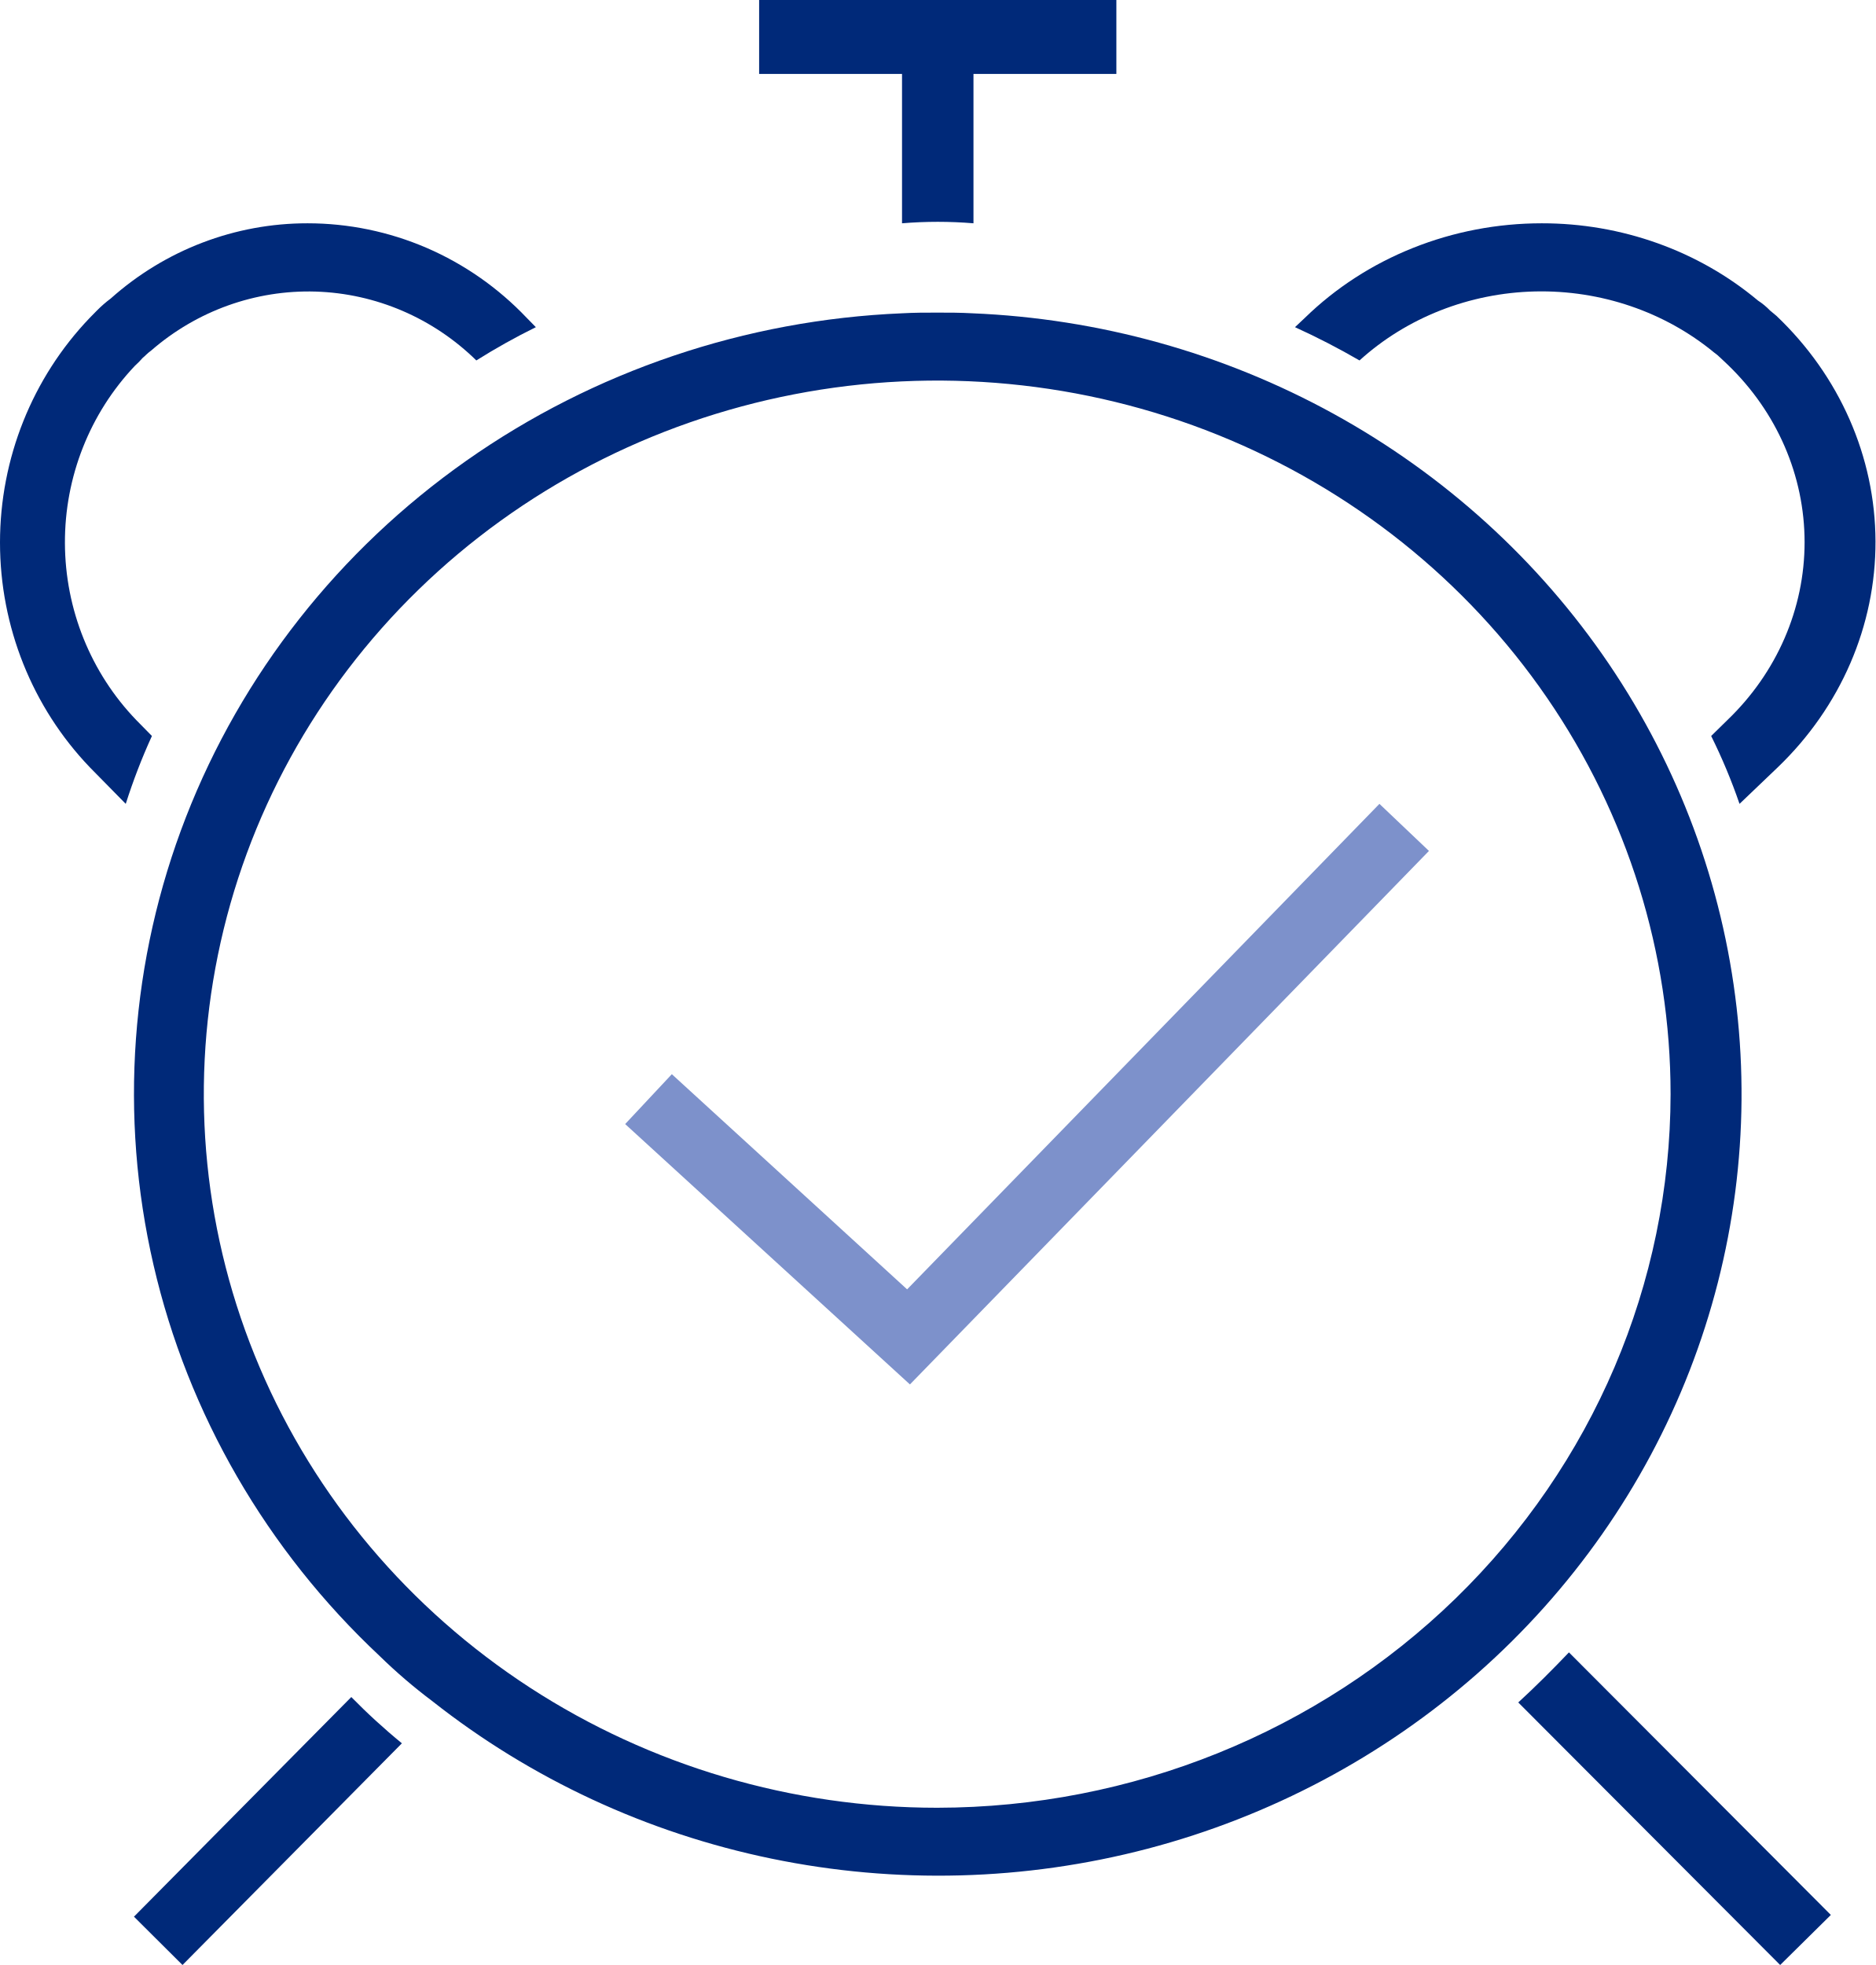
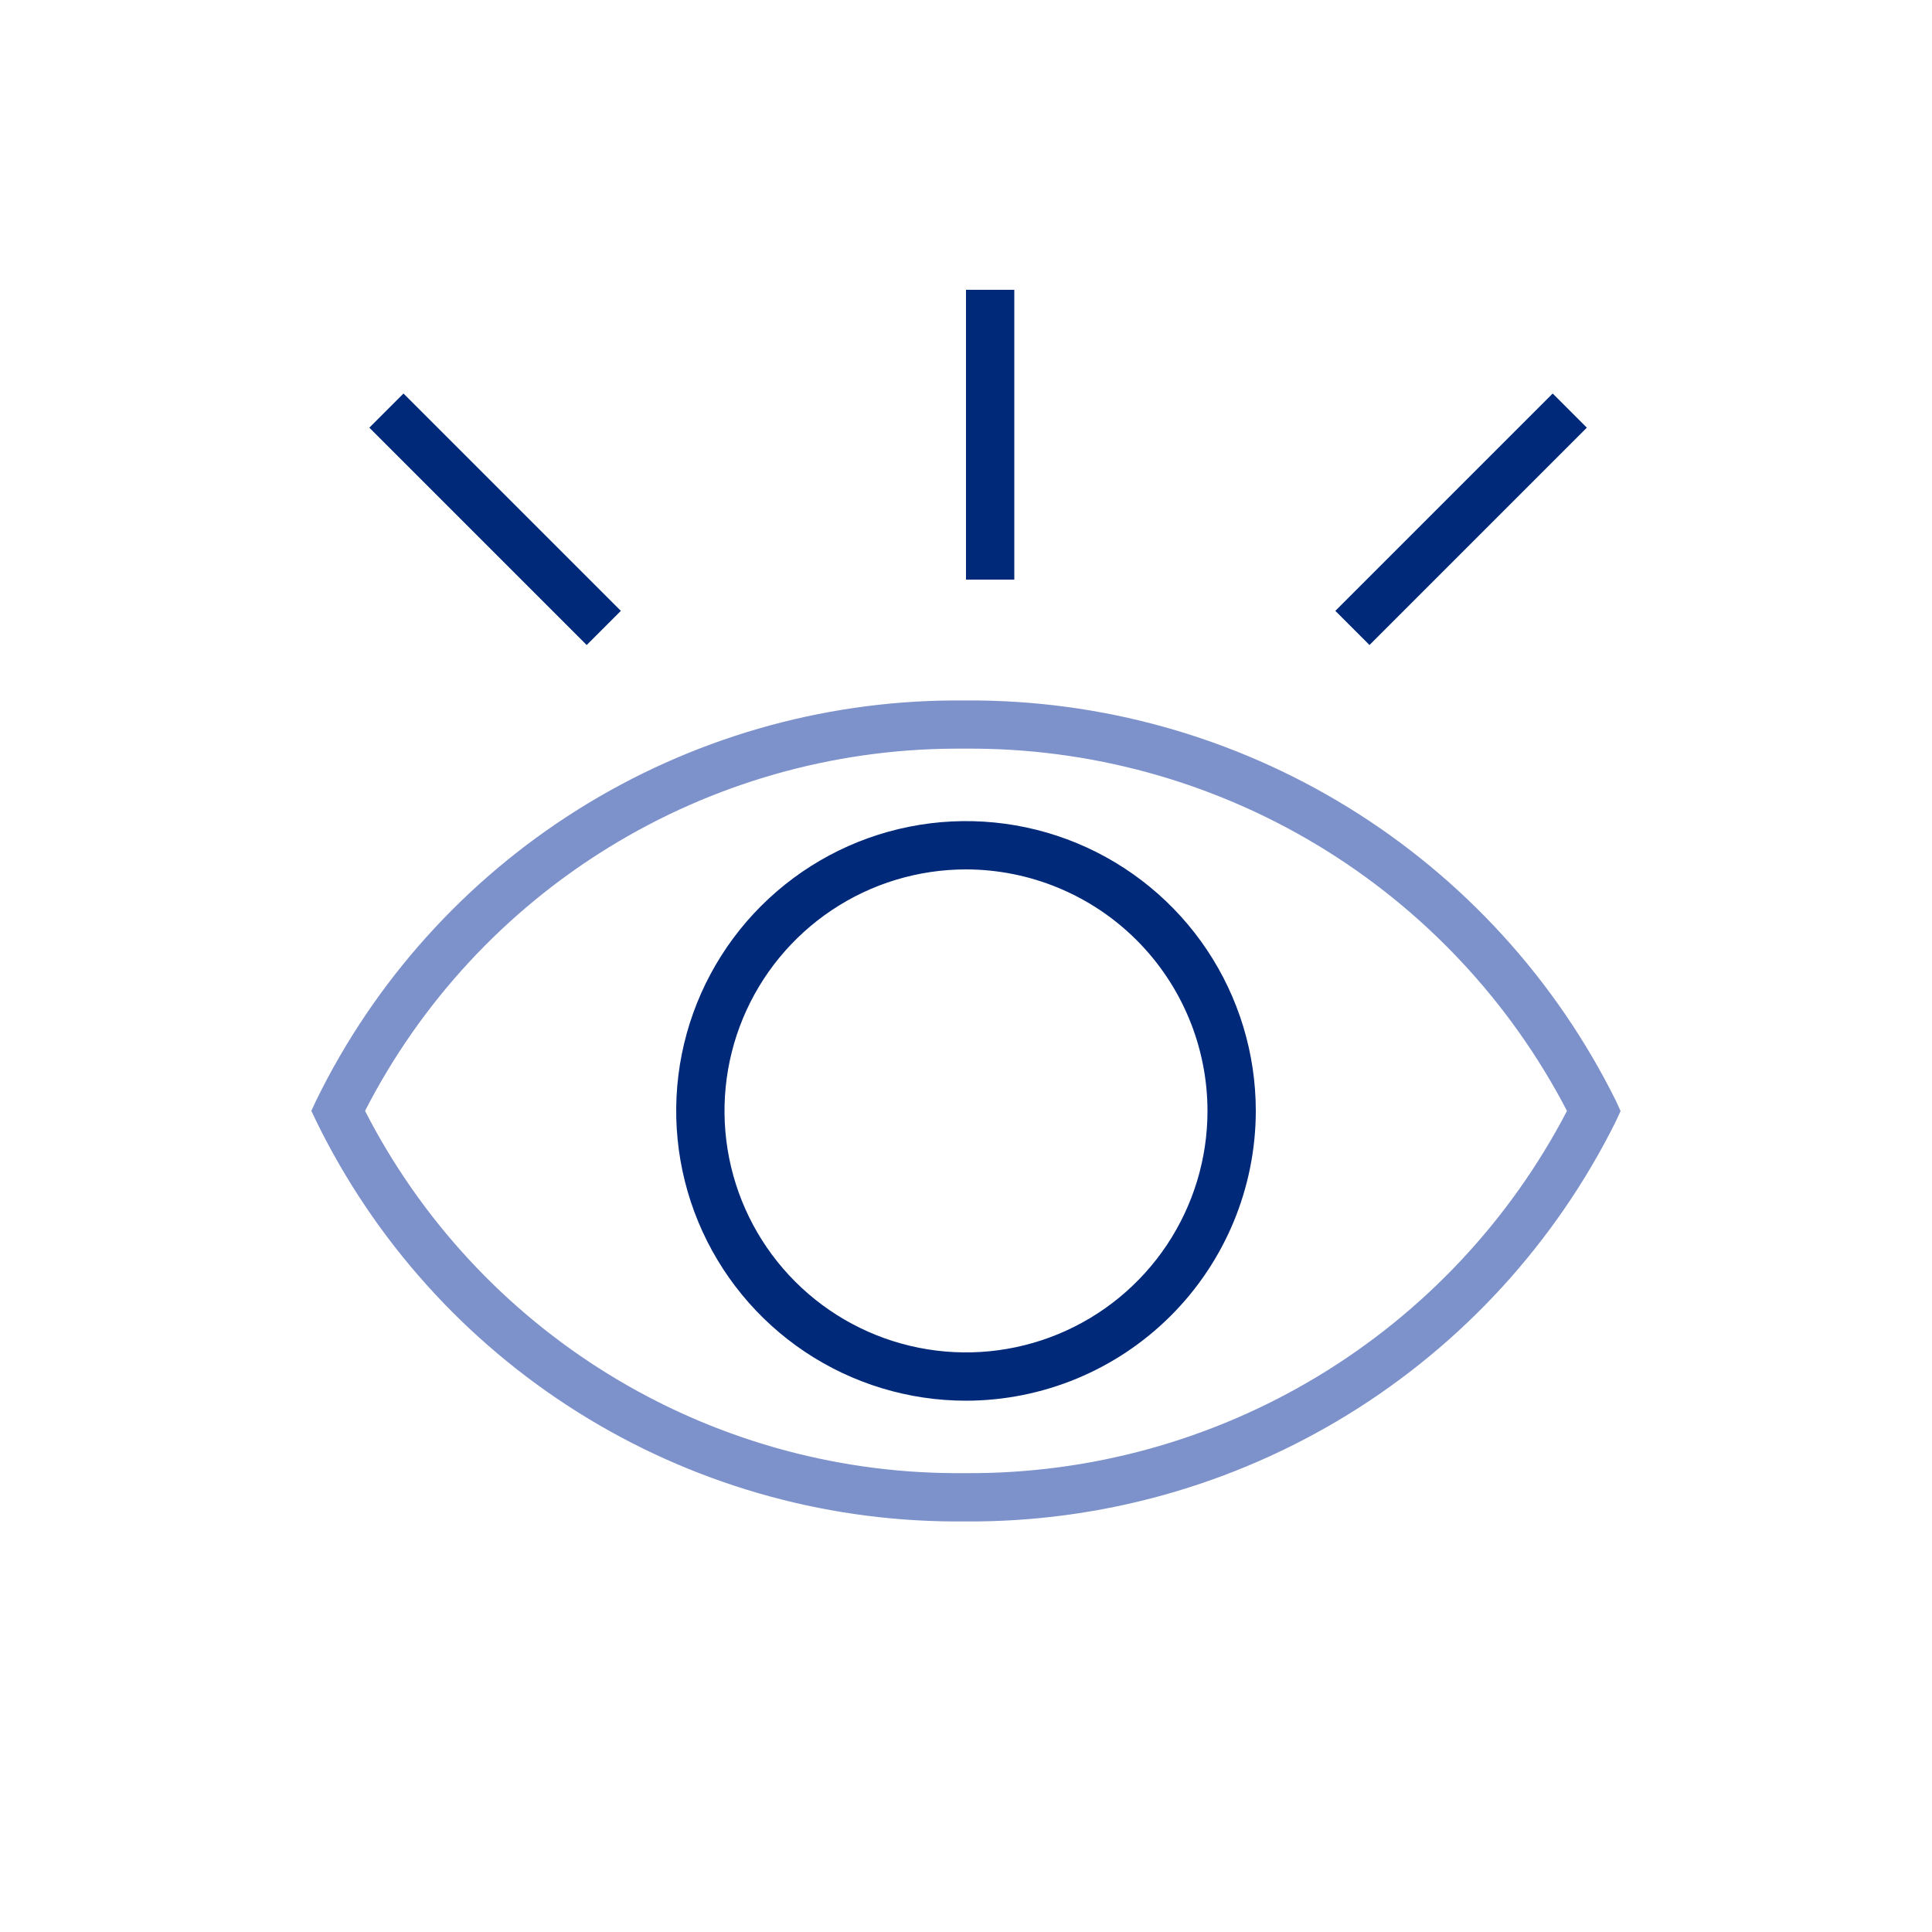
- <svg xmlns="http://www.w3.org/2000/svg" width="42" height="44" viewBox="0 0 42 44" fill="none">
-   <path d="M41 42.879L39.865 44L34 38.121C34.384 37.769 34.767 37.385 35.135 37L41 42.879Z" fill="#002979" />
-   <path d="M7.867 38C8.226 38.366 8.604 38.712 9 39.036L4.087 44L3 42.918L7.867 38Z" fill="#002979" />
-   <path d="M25 0H17V1.656H20.2V5C20.733 4.956 21.267 4.956 21.8 5V1.656H25V0Z" fill="#002979" />
-   <path d="M12 7.326C11.543 7.551 11.098 7.8 10.667 8.071C9.698 7.12 8.415 6.571 7.07 6.529C5.724 6.488 4.411 6.958 3.387 7.848C3.285 7.922 3.255 7.967 3.197 8.012C3.142 8.075 3.083 8.135 3.021 8.191C2.011 9.256 1.448 10.681 1.454 12.162C1.459 13.643 2.032 15.064 3.05 16.122L3.402 16.48C3.176 16.974 2.981 17.482 2.816 18L2.01 17.18C0.721 15.834 0 14.028 0 12.149C0 10.269 0.721 8.464 2.01 7.117L2.171 6.953C2.267 6.856 2.37 6.766 2.479 6.685C3.699 5.596 5.266 4.998 6.888 5C7.804 5 8.71 5.187 9.553 5.55C10.396 5.914 11.159 6.447 11.795 7.117L12 7.326Z" fill="#002979" />
-   <path d="M39.813 17.18L38.955 18C38.777 17.482 38.565 16.974 38.32 16.48L38.685 16.122C39.793 15.058 40.412 13.629 40.412 12.141C40.412 10.654 39.793 9.225 38.685 8.161L38.527 8.012C38.483 7.968 38.435 7.928 38.384 7.892C37.278 6.981 35.848 6.493 34.377 6.526C32.906 6.56 31.503 7.111 30.445 8.071C29.977 7.8 29.495 7.551 29 7.326L29.222 7.117C29.909 6.447 30.733 5.914 31.644 5.551C32.555 5.187 33.535 5 34.526 5C36.311 4.998 38.035 5.613 39.368 6.73C39.467 6.794 39.557 6.869 39.638 6.953L39.781 7.072C41.197 8.417 41.994 10.23 42 12.12C42.006 14.011 41.22 15.828 39.813 17.18Z" fill="#002979" />
-   <path d="M20.377 31L14 25.17L15.045 24.053L20.314 28.871L30.891 18L32 19.054L20.377 31Z" fill="#7D91CB" />
-   <path d="M21.77 7.015C21.504 7 21.253 7 20.988 7C20.722 7 20.471 7 20.206 7.015C16.69 7.162 13.297 8.31 10.445 10.315C7.594 12.32 5.41 15.096 4.164 18.297C2.919 21.498 2.666 24.985 3.438 28.325C4.209 31.665 5.972 34.711 8.506 37.085C8.874 37.444 9.266 37.78 9.679 38.09C11.89 39.835 14.495 41.045 17.28 41.619C20.065 42.194 22.951 42.117 25.7 41.396C28.448 40.674 30.982 39.327 33.092 37.467C35.201 35.607 36.827 33.286 37.835 30.696C38.843 28.105 39.205 25.319 38.89 22.566C38.575 19.813 37.593 17.172 36.025 14.86C34.456 12.548 32.346 10.632 29.868 9.268C27.39 7.904 24.614 7.132 21.77 7.015V7.015ZM20.988 40.479C17.739 40.479 14.564 39.542 11.863 37.786C9.162 36.03 7.057 33.535 5.814 30.615C4.571 27.695 4.246 24.483 4.88 21.383C5.513 18.284 7.077 15.437 9.374 13.202C11.671 10.967 14.598 9.446 17.784 8.829C20.969 8.212 24.272 8.529 27.273 9.738C30.274 10.948 32.839 12.996 34.643 15.623C36.448 18.251 37.411 21.34 37.411 24.5C37.406 28.737 35.674 32.798 32.595 35.794C29.516 38.789 25.342 40.474 20.988 40.479Z" fill="#002979" />
+ <svg xmlns="http://www.w3.org/2000/svg" width="72" height="72" viewBox="0 0 72 72" fill="none">
+   <path d="M57.864 14.665L49.764 22.765L51.037 24.038L59.137 15.938L57.864 14.665Z" fill="#002979" />
+   <path d="M15.037 14.665L13.764 15.938L21.864 24.038L23.137 22.765L15.037 14.665Z" fill="#002979" />
+   <path d="M37.8 10.8H36V21.6H37.8V10.8Z" fill="#002979" />
+   <path d="M36 52.2C33.864 52.2 31.776 51.567 30 50.38C28.224 49.193 26.84 47.507 26.022 45.533C25.205 43.56 24.991 41.388 25.407 39.293C25.824 37.198 26.853 35.274 28.363 33.764C29.874 32.253 31.798 31.224 33.893 30.808C35.988 30.391 38.16 30.605 40.133 31.422C42.106 32.24 43.793 33.624 44.98 35.4C46.167 37.176 46.8 39.264 46.8 41.4C46.797 44.264 45.658 47.009 43.633 49.033C41.608 51.058 38.863 52.197 36 52.2V52.2ZM36 32.4C34.22 32.4 32.48 32.928 31 33.917C29.52 34.906 28.366 36.312 27.685 37.956C27.004 39.601 26.826 41.41 27.173 43.156C27.52 44.902 28.377 46.505 29.636 47.764C30.895 49.023 32.498 49.88 34.244 50.227C35.99 50.575 37.8 50.396 39.444 49.715C41.089 49.034 42.494 47.88 43.483 46.4C44.472 44.92 45 43.18 45 41.4C44.997 39.014 44.048 36.727 42.361 35.039C40.674 33.352 38.386 32.403 36 32.4V32.4Z" fill="#002979" />
+   <path d="M36 56.7H35.539C30.584 56.675 25.735 55.266 21.539 52.632C17.343 49.997 13.966 46.242 11.79 41.791L11.603 41.4L11.783 41.01C13.961 36.558 17.339 32.803 21.538 30.169C25.736 27.535 30.587 26.127 35.543 26.104H36.007C41.033 26.074 45.966 27.456 50.245 30.091C54.525 32.726 57.978 36.51 60.214 41.011L60.394 41.404L60.214 41.796C57.975 46.296 54.519 50.078 50.239 52.713C45.959 55.347 41.026 56.729 36 56.7V56.7ZM13.604 41.4C15.677 45.446 18.822 48.844 22.694 51.225C26.567 53.605 31.019 54.877 35.564 54.9H35.995C40.609 54.928 45.142 53.682 49.094 51.301C53.047 48.919 56.266 45.493 58.397 41.4C56.269 37.306 53.051 33.879 49.099 31.497C45.147 29.115 40.614 27.87 36 27.9H35.566C31.02 27.923 26.568 29.194 22.695 31.575C18.822 33.955 15.677 37.354 13.604 41.4V41.4Z" fill="#7D91CB" />
</svg>
